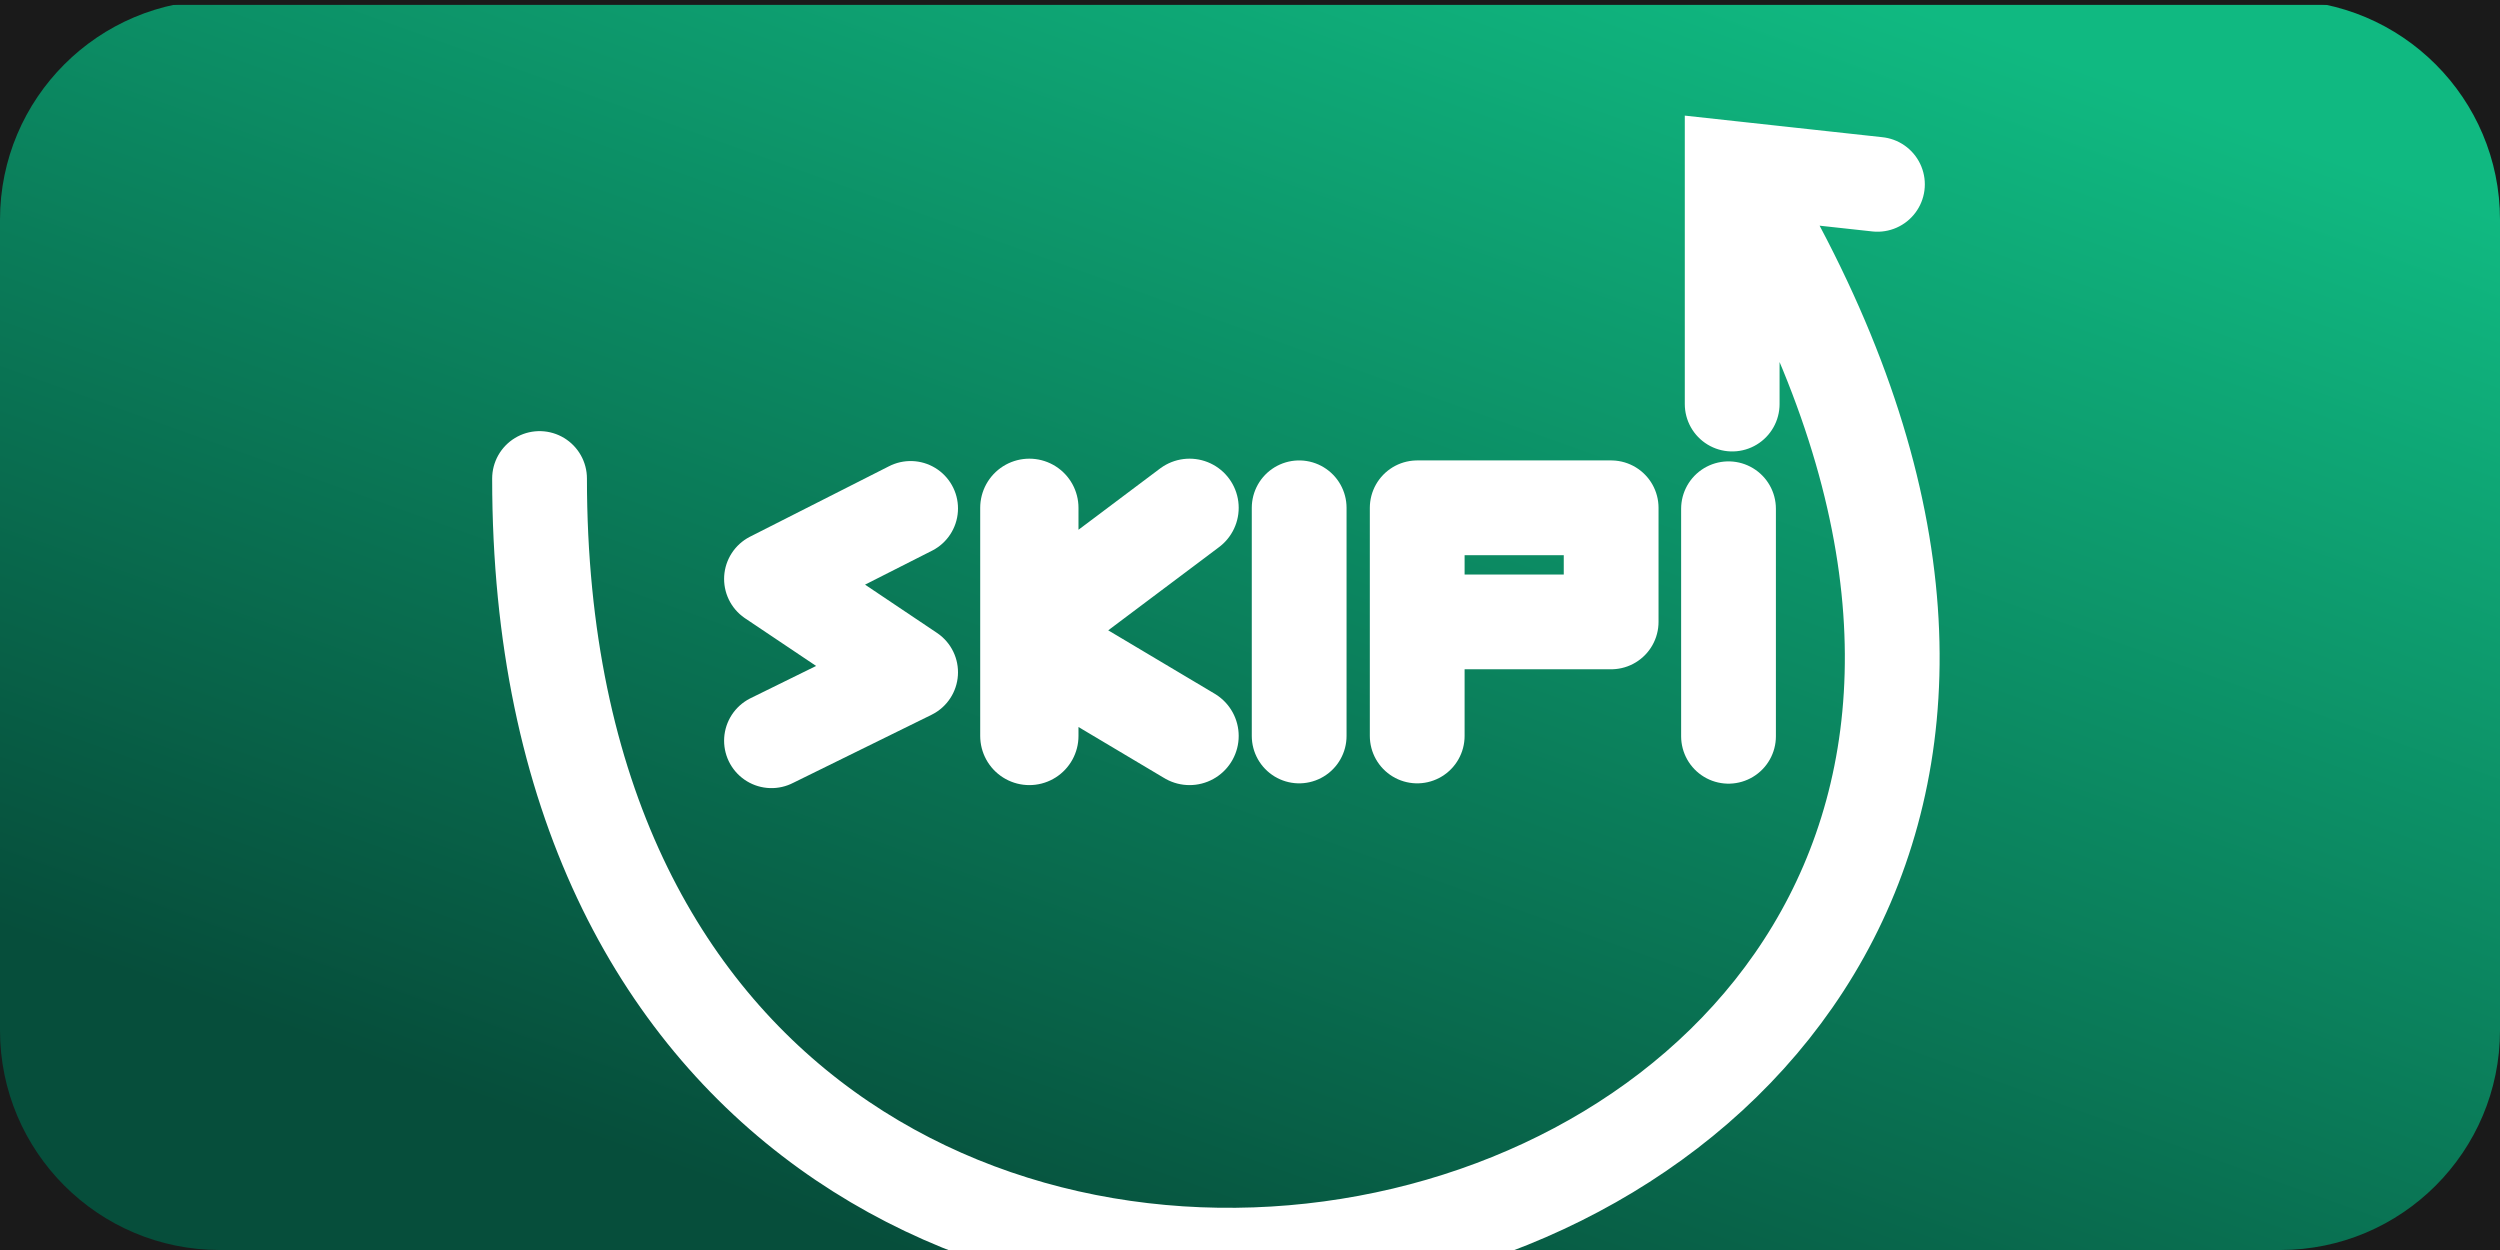
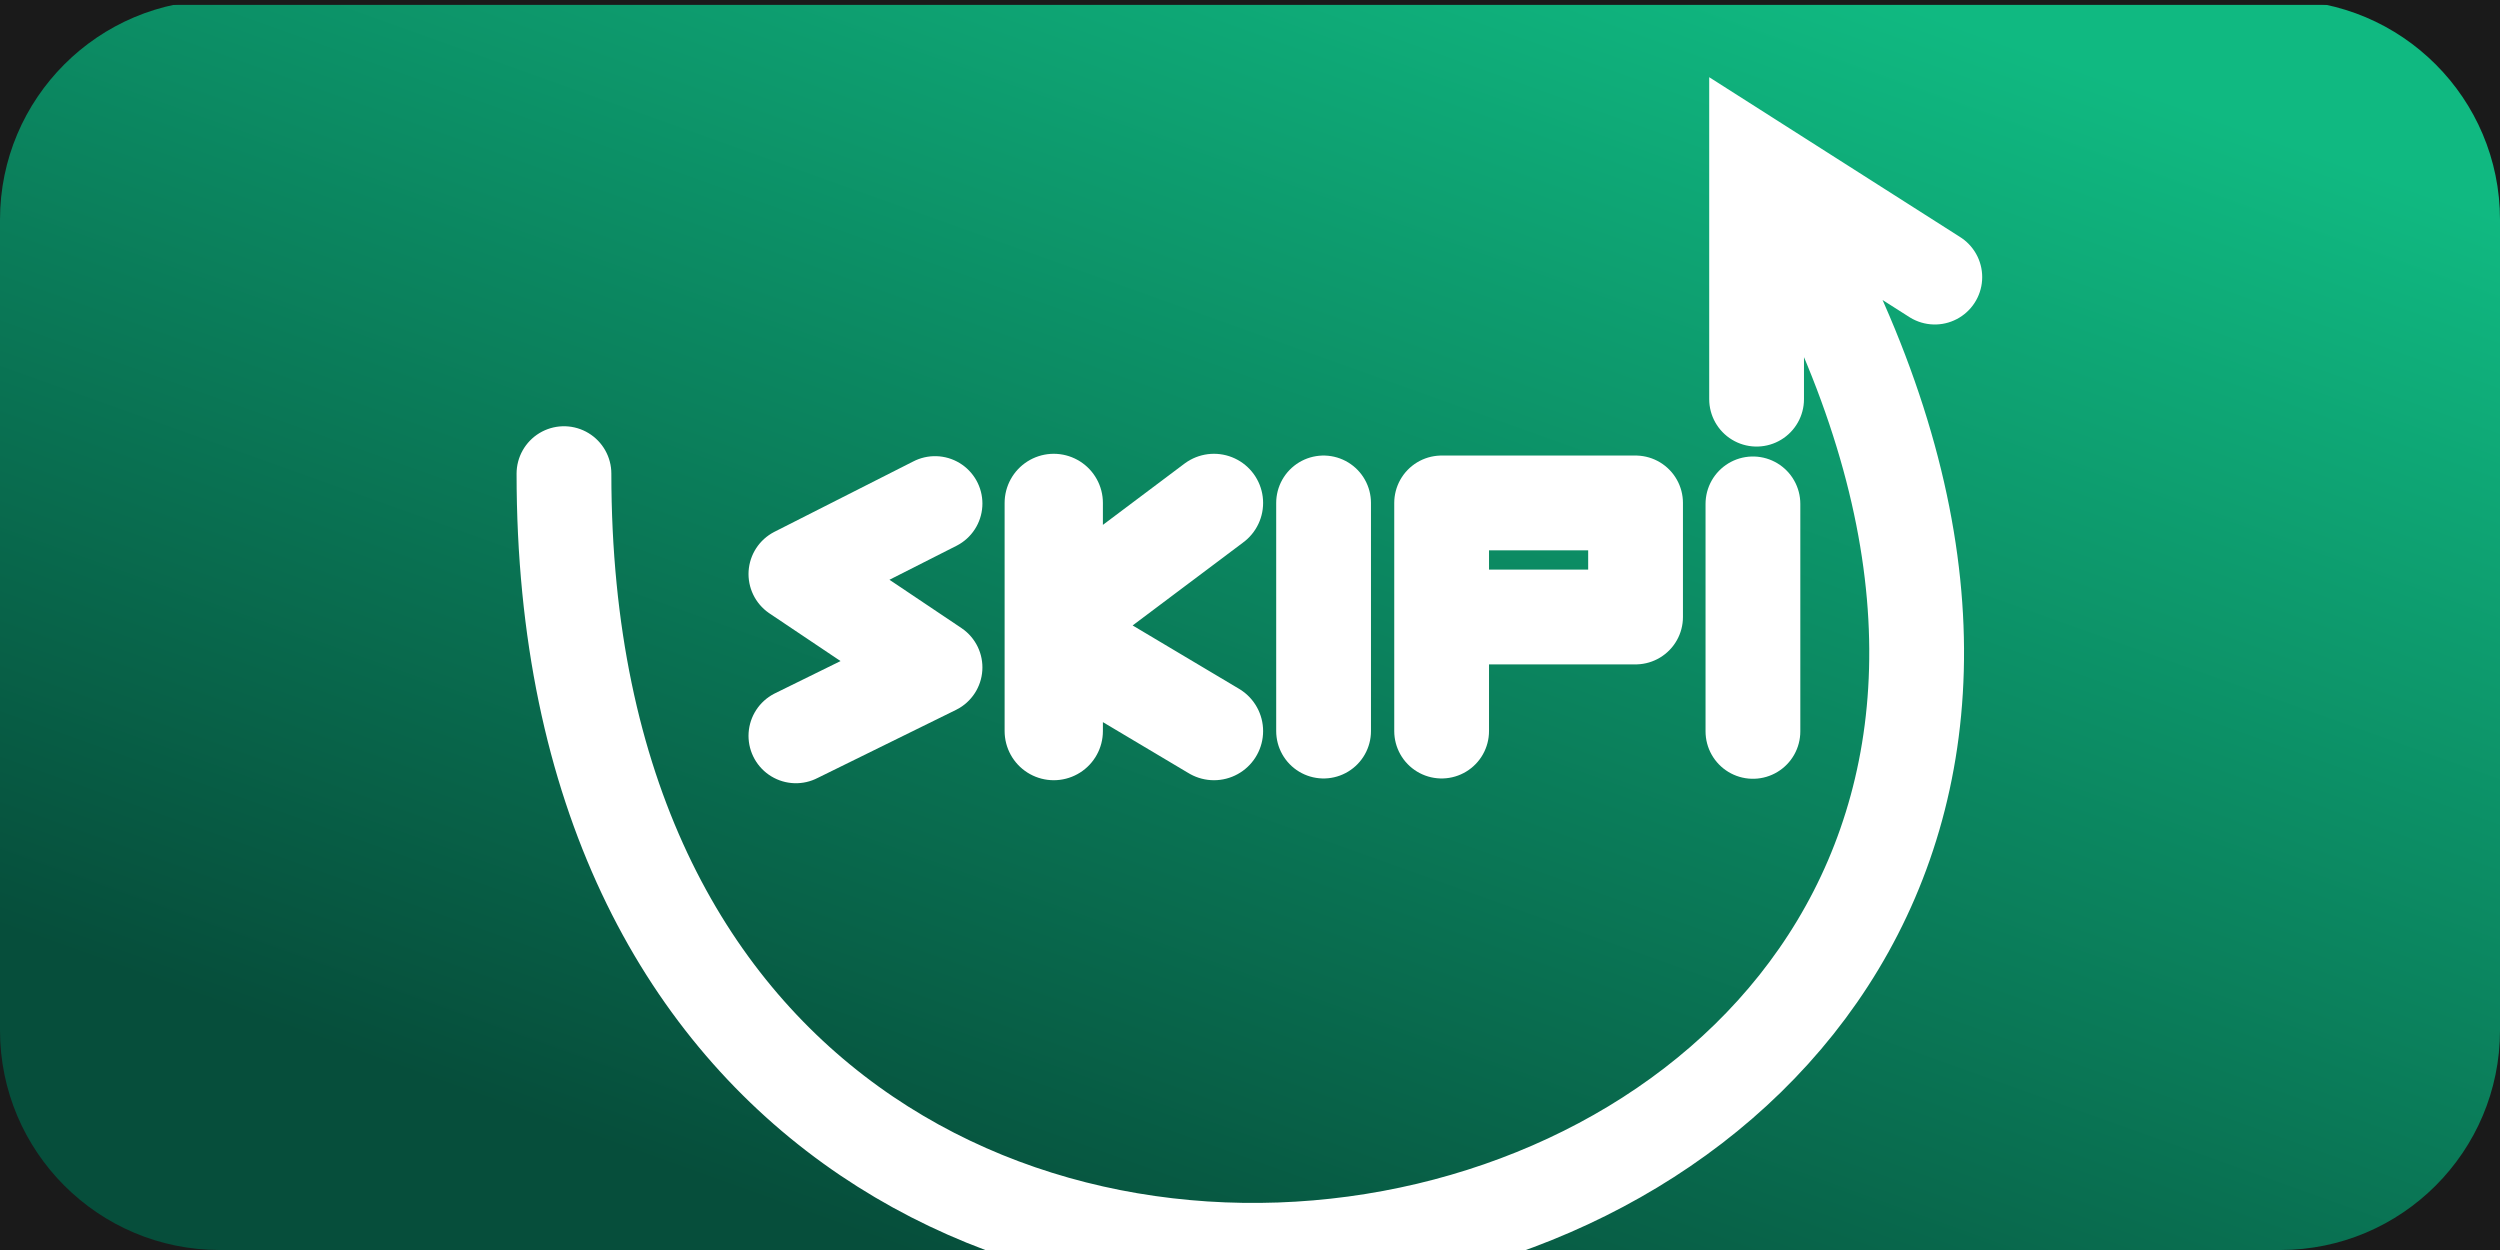
<svg xmlns="http://www.w3.org/2000/svg" width="1024" height="512" viewBox="0 0 1024 512" fill="none">
  <g clip-path="url(#clip0_181_637)">
    <path d="M1024 0H0V512H1024V0Z" fill="#1A1A1A" />
    <mask id="mask0_181_637" style="mask-type:luminance" maskUnits="userSpaceOnUse" x="0" y="0" width="1024" height="512">
      <path d="M1024 0H0V512H1024V0Z" fill="white" />
    </mask>
    <g mask="url(#mask0_181_637)">
      <mask id="mask1_181_637" style="mask-type:luminance" maskUnits="userSpaceOnUse" x="0" y="0" width="1024" height="512">
        <rect width="1024" height="512" rx="90" fill="white" />
      </mask>
      <g mask="url(#mask1_181_637)">
-         <path d="M1024 2H0V514H1024V2Z" fill="url(#paint0_linear_emerald_long)" />
-         <path d="M372.987 208.251L316 237.135L372.987 275.365L316 303.4" stroke="white" stroke-width="38.819" stroke-linecap="round" stroke-linejoin="round" />
-         <path d="M421.62 208V301.45M421.62 257.274L487.241 208M421.62 262.371L487.241 301.45" stroke="white" stroke-width="40.256" stroke-linecap="round" stroke-linejoin="round" />
-         <path d="M532.139 208V301.45" stroke="white" stroke-width="38.819" stroke-linecap="round" stroke-linejoin="round" />
-         <path d="M580.491 301.45V208H659.927V254.725H580.491" stroke="white" stroke-width="38.819" stroke-linecap="round" stroke-linejoin="round" />
-         <path d="M708 208.389V301.578" stroke="white" stroke-width="38.819" stroke-linecap="round" stroke-linejoin="round" />
-         <path d="M709.5 69C1002 543 221 717.326 221 196M769 75.5L709.5 69V165.5" stroke="white" stroke-width="38.82" stroke-linecap="round" />
+         <path d="M1024 2H0V514H1024V2Z" fill="url(#paint0_linear_emerald)" />
+         <path d="M382.987 206.251L326 235.135L382.987 273.365L326 301.4" stroke="white" stroke-width="38.819" stroke-linecap="round" stroke-linejoin="round" />
+         <path d="M431.62 206V299.45M431.62 255.274L497.241 206M431.62 260.371L497.241 299.45" stroke="white" stroke-width="40.256" stroke-linecap="round" stroke-linejoin="round" />
+         <path d="M542.139 206V299.45" stroke="white" stroke-width="38.819" stroke-linecap="round" stroke-linejoin="round" />
+         <path d="M590.491 299.45V206H669.927V252.725H590.491" stroke="white" stroke-width="38.819" stroke-linecap="round" stroke-linejoin="round" />
+         <path d="M718 206.389V299.578" stroke="white" stroke-width="38.819" stroke-linecap="round" stroke-linejoin="round" />
+         <path d="M719.5 67C1012 541 231 715.326 231 194M792.5 113.5L719.5 67V163.5" stroke="white" stroke-width="38.82" stroke-linecap="round" />
      </g>
    </g>
  </g>
  <defs>
-     <linearGradient id="paint0_linear_emerald_long" x1="914" y1="49" x2="704.778" y2="633.077" gradientUnits="userSpaceOnUse">
+     <linearGradient id="paint0_linear_emerald" x1="914" y1="49" x2="704.778" y2="633.077" gradientUnits="userSpaceOnUse">
      <stop stop-color="#10B981" />
      <stop offset="1" stop-color="#064E3B" />
    </linearGradient>
    <clipPath id="clip0_181_637">
      <rect width="1024" height="512" fill="white" />
    </clipPath>
  </defs>
</svg>
